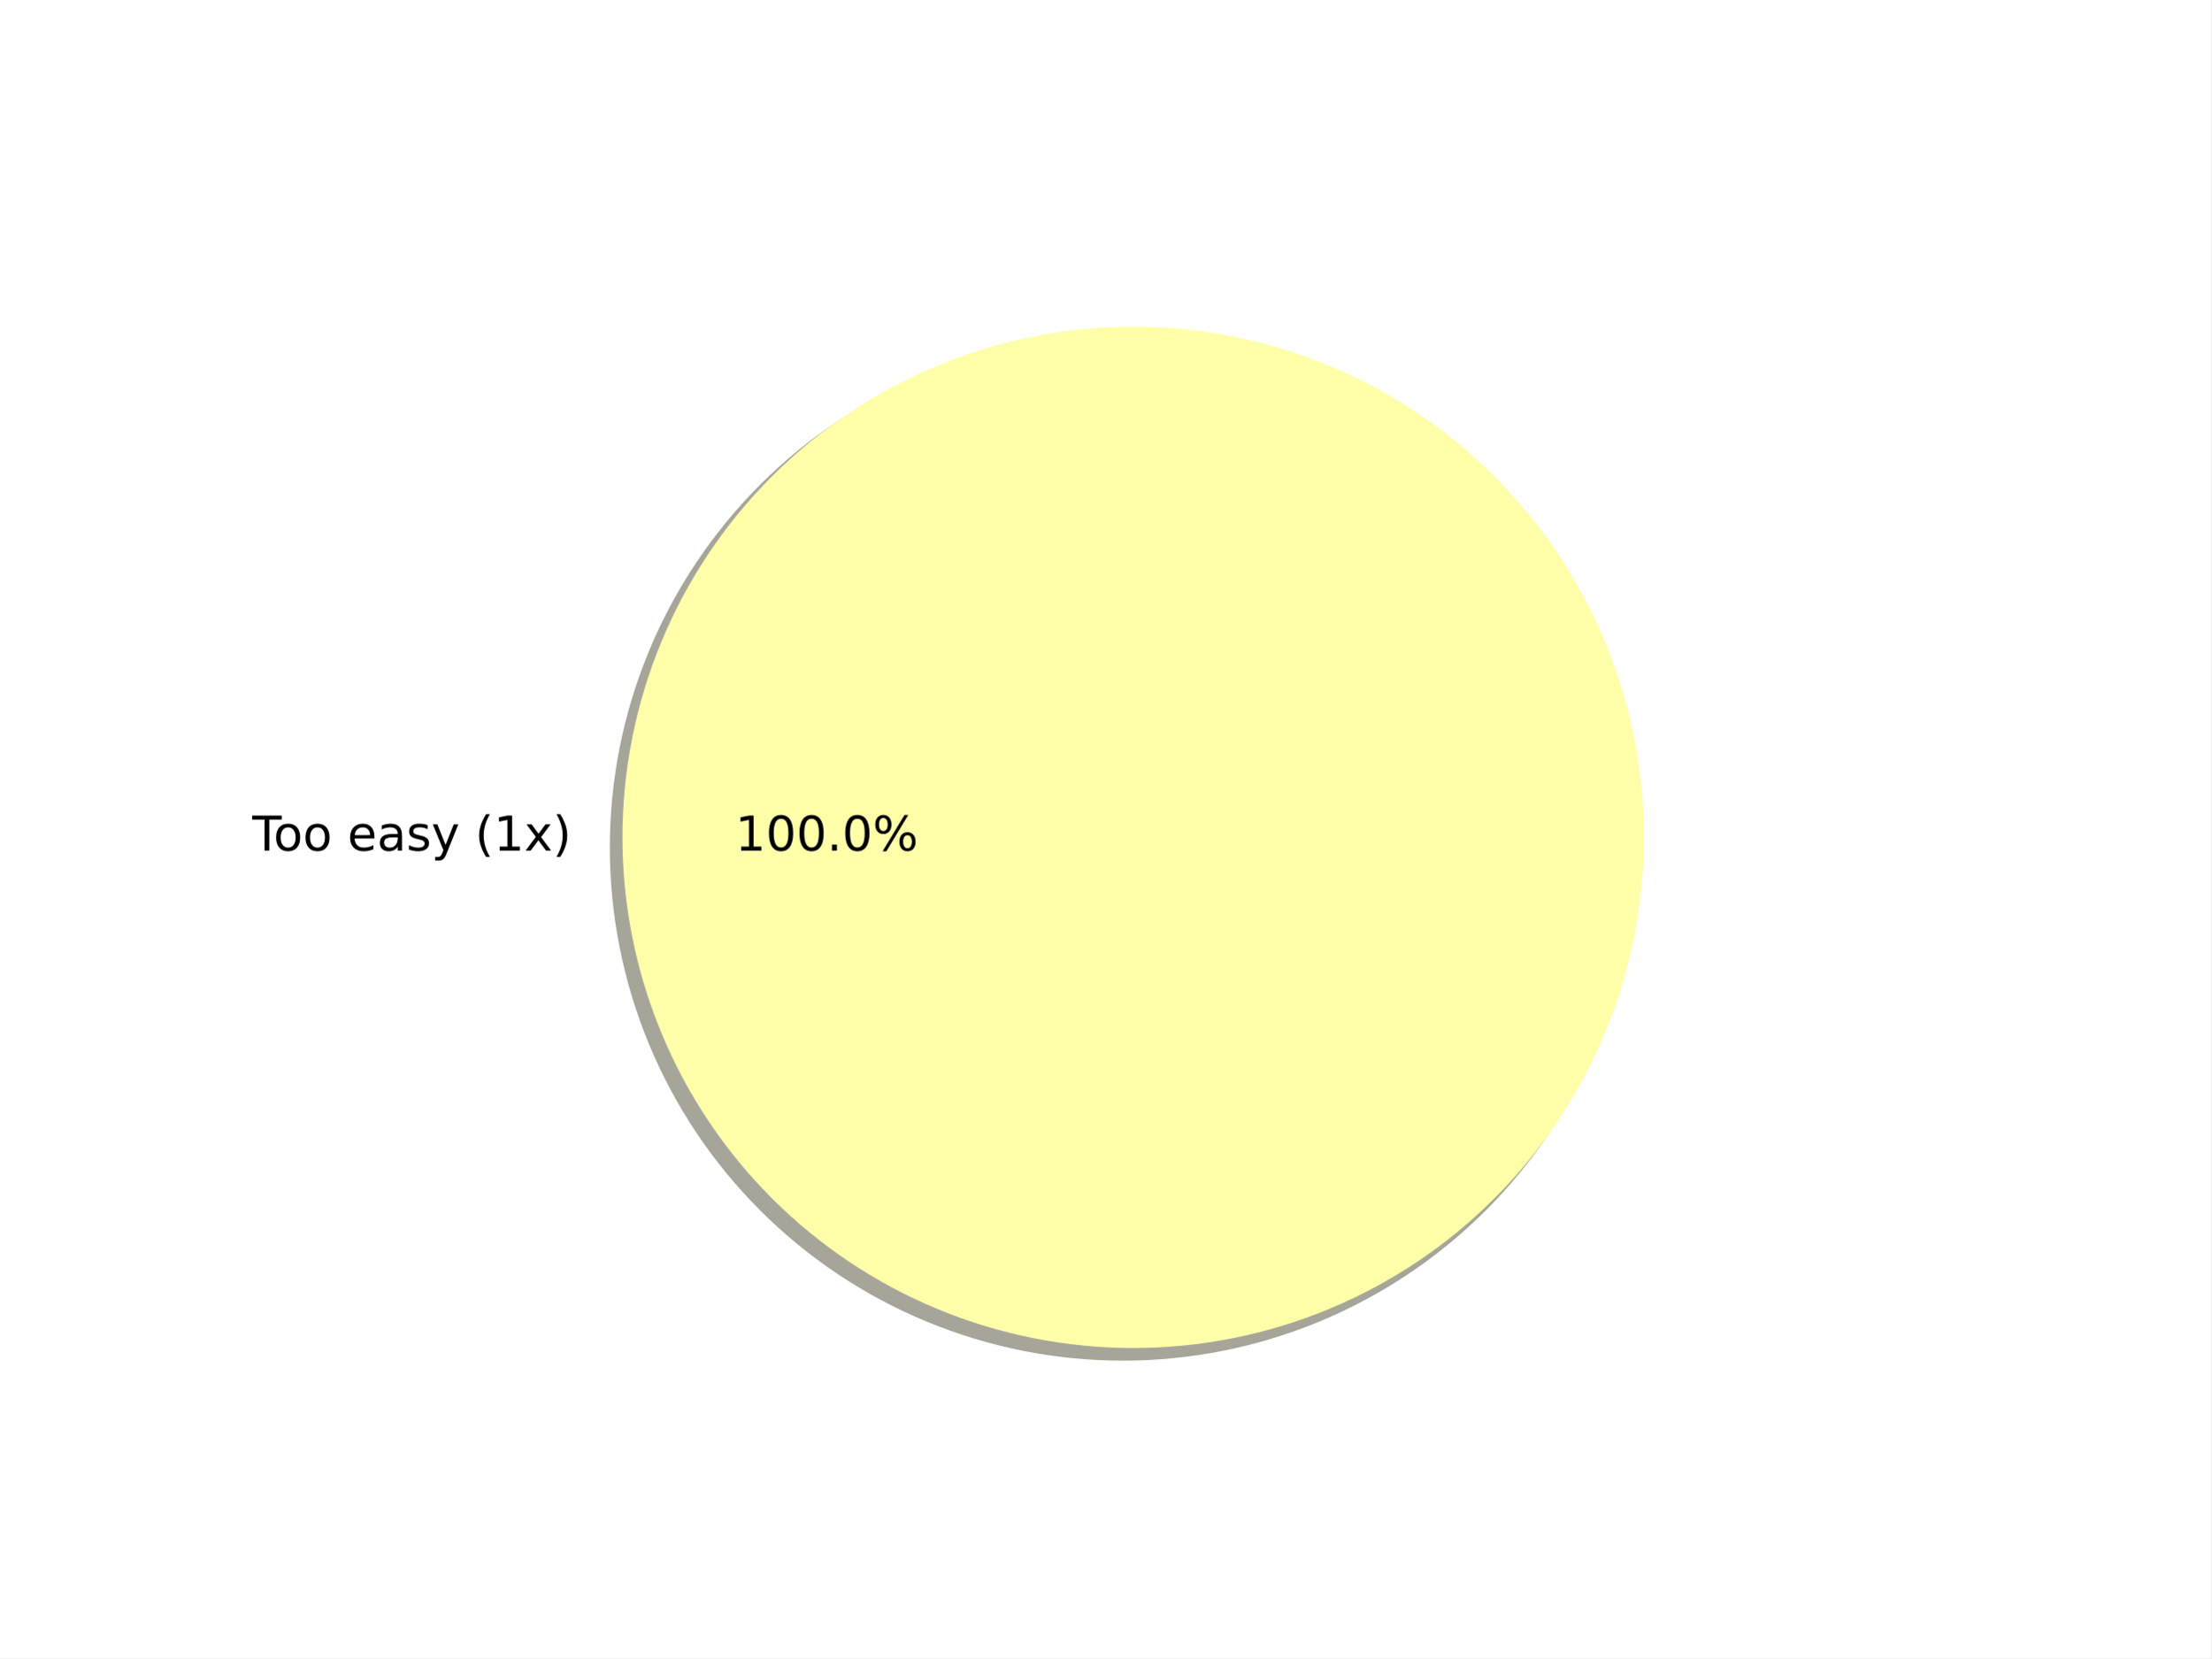
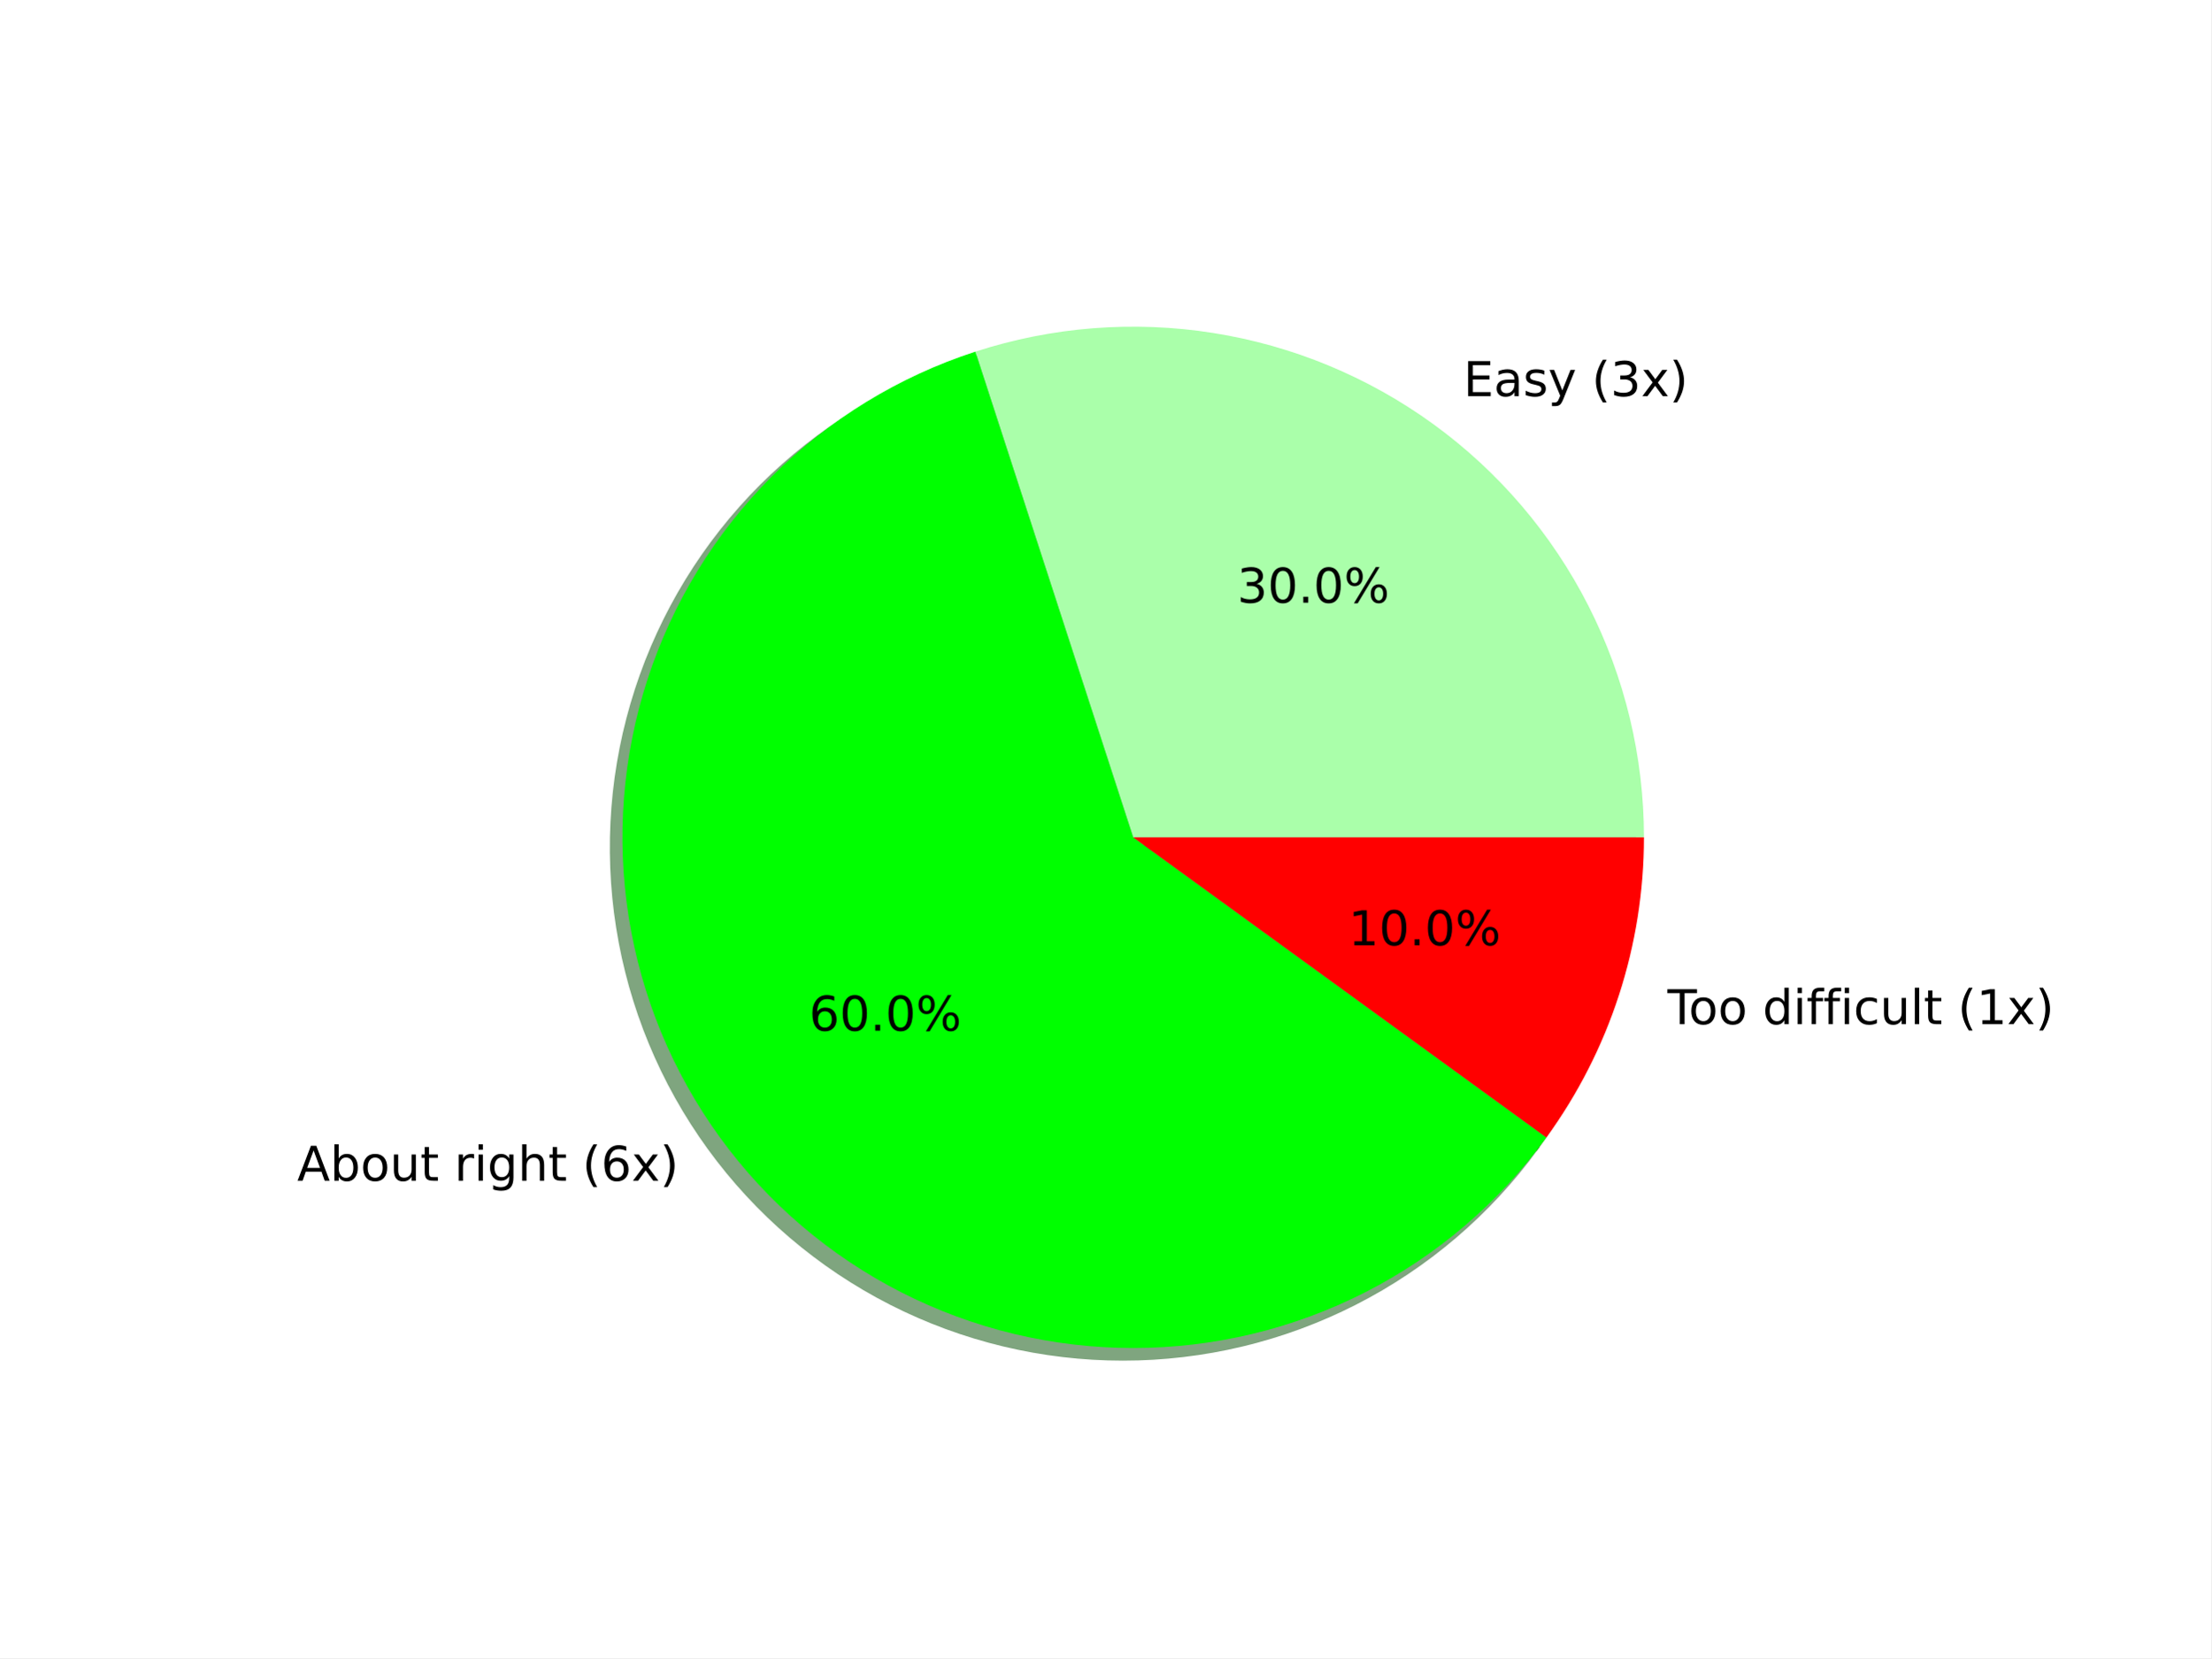
<svg xmlns="http://www.w3.org/2000/svg" xmlns:xlink="http://www.w3.org/1999/xlink" width="460.8pt" height="345.6pt" viewBox="0 0 460.8 345.6" version="1.1">
  <defs>
    <style type="text/css">*{stroke-linejoin: round; stroke-linecap: butt}</style>
  </defs>
  <g id="figure_1">
    <g id="patch_1">
      <path d="M 0 345.6  L 460.8 345.6  L 460.8 0  L 0 0  z " style="fill: #ffffff" />
    </g>
    <g id="axes_1">
      <g id="patch_2">
-         <path d="M 340.476 176.657  C 340.476 162.679 337.723 148.836 332.373 135.922  C 327.024 123.008 319.183 111.273 309.299 101.389  C 299.415 91.505 287.68 83.664 274.766 78.315  C 261.852 72.965 248.009 70.212 234.031 70.212  C 220.053 70.212 206.211 72.965 193.296 78.315  C 180.382 83.664 168.647 91.505 158.763 101.389  C 148.879 111.273 141.038 123.008 135.689 135.922  C 130.34 148.836 127.586 162.679 127.586 176.657  C 127.586 190.635 130.34 204.477 135.689 217.392  C 141.038 230.306 148.879 242.041 158.763 251.925  C 168.647 261.809 180.382 269.65 193.296 274.999  C 206.211 280.348 220.053 283.102 234.031 283.102  C 248.009 283.102 261.852 280.348 274.766 274.999  C 287.68 269.65 299.415 261.809 309.299 251.925  C 319.183 242.041 327.024 230.306 332.373 217.392  C 337.723 204.477 340.476 190.635 340.476 176.657  M 234.031 176.657  M 340.476 176.657  z " style="fill: #4c4c33; opacity: 0.5; stroke: #4c4c33; stroke-linejoin: miter" />
+         <path d="M 340.476 176.657  C 340.476 159.86 336.5 143.298 328.874 128.332  C 321.248 113.365 310.187 100.414 296.598 90.541  C 283.009 80.668 267.273 74.15 250.683 71.523  C 234.092 68.895 217.113 70.231 201.138 75.422  L 234.031 176.657  L 340.476 176.657  z " style="fill: #334c33; opacity: 0.5; stroke: #334c33; stroke-linejoin: miter" />
      </g>
      <g id="patch_3">
-         <path d="M 342.605 174.528  C 342.605 160.55 339.851 146.708 334.502 133.793  C 329.153 120.879 321.312 109.144 311.428 99.26  C 301.544 89.376 289.809 81.535 276.895 76.186  C 263.98 70.837 250.138 68.083 236.16 68.083  C 222.182 68.083 208.34 70.837 195.425 76.186  C 182.511 81.535 170.776 89.376 160.892 99.26  C 151.008 109.144 143.167 120.879 137.818 133.793  C 132.469 146.708 129.715 160.55 129.715 174.528  C 129.715 188.506 132.469 202.348 137.818 215.263  C 143.167 228.177 151.008 239.912 160.892 249.796  C 170.776 259.68 182.511 267.521 195.425 272.87  C 208.34 278.219 222.182 280.973 236.16 280.973  C 250.138 280.973 263.98 278.219 276.895 272.87  C 289.809 267.521 301.544 259.68 311.428 249.796  C 321.312 239.912 329.153 228.177 334.502 215.263  C 339.851 202.348 342.605 188.506 342.605 174.528  M 236.16 174.528  M 342.605 174.528  z " style="fill: #ffffaa" />
+         <path d="M 201.138 75.422  C 185.163 80.613 170.641 89.512 158.763 101.389  C 146.886 113.267 137.987 127.788 132.796 143.764  C 127.605 159.739 126.269 176.718 128.897 193.309  C 131.524 209.899 138.042 225.634 147.915 239.224  C 157.789 252.813 170.74 263.874 185.706 271.5  C 200.673 279.126 217.234 283.102 234.031 283.102  C 250.828 283.102 267.39 279.126 282.356 271.5  C 297.323 263.874 310.274 252.813 320.147 239.224  L 234.031 176.657  L 201.138 75.422  z " style="fill: #004c00; opacity: 0.5; stroke: #004c00; stroke-linejoin: miter" />
+       </g>
+       <g id="patch_4">
+         <path d="M 320.147 239.224  C 326.712 230.187 331.814 220.173 335.266 209.55  C 338.718 198.927 340.476 187.827 340.476 176.657  L 234.031 176.657  L 320.147 239.224  z " style="fill: #4c0000; opacity: 0.5; stroke: #4c0000; stroke-linejoin: miter" />
+       </g>
+       <g id="patch_5">
+         <path d="M 342.605 174.528  C 342.605 157.731 338.629 141.17 331.003 126.203  C 323.377 111.237 312.316 98.286 298.727 88.412  C 285.137 78.539 269.402 72.021 252.812 69.394  C 236.221 66.766 219.242 68.102 203.267 73.293  L 236.16 174.528  L 342.605 174.528  z " style="fill: #aaffaa" />
+       </g>
+       <g id="patch_6">
+         <path d="M 203.267 73.293  C 187.292 78.484 172.77 87.383 160.892 99.26  C 149.015 111.138 140.116 125.66 134.925 141.635  C 129.734 157.61 128.398 174.589 131.026 191.18  C 133.653 207.77 140.171 223.505 150.044 237.095  C 159.918 250.684 172.869 261.745 187.835 269.371  C 202.802 276.997 219.363 280.973 236.16 280.973  C 252.957 280.973 269.518 276.997 284.485 269.371  C 299.451 261.745 312.402 250.684 322.276 237.095  L 236.16 174.528  L 203.267 73.293  z " style="fill: #00ff00" />
+       </g>
+       <g id="patch_7">
+         <path d="M 322.276 237.095  C 328.841 228.058 333.943 218.044 337.395 207.421  C 340.847 196.798 342.605 185.698 342.605 174.528  L 236.16 174.528  L 322.276 237.095  z " style="fill: #ff0000" />
      </g>
      <g id="matplotlib.axis_1" />
      <g id="matplotlib.axis_2" />
      <g id="text_1">
-         <g transform="translate(52.57541 177.2874)scale(0.1 -0.1)">
+         <g transform="translate(304.9833 82.56015)scale(0.1 -0.1)">
          <defs>
-             <path id="DejaVuSans-54" d="M -19 4666  L 3928 4666  L 3928 4134  L 2272 4134  L 2272 0  L 1638 0  L 1638 4134  L -19 4134  L -19 4666  z " transform="scale(0.015625)" />
-             <path id="DejaVuSans-6f" d="M 1959 3097  Q 1497 3097 1228 2736  Q 959 2375 959 1747  Q 959 1119 1226 758  Q 1494 397 1959 397  Q 2419 397 2687 759  Q 2956 1122 2956 1747  Q 2956 2369 2687 2733  Q 2419 3097 1959 3097  z M 1959 3584  Q 2709 3584 3137 3096  Q 3566 2609 3566 1747  Q 3566 888 3137 398  Q 2709 -91 1959 -91  Q 1206 -91 779 398  Q 353 888 353 1747  Q 353 2609 779 3096  Q 1206 3584 1959 3584  z " transform="scale(0.015625)" />
-             <path id="DejaVuSans-20" transform="scale(0.015625)" />
-             <path id="DejaVuSans-65" d="M 3597 1894  L 3597 1613  L 953 1613  Q 991 1019 1311 708  Q 1631 397 2203 397  Q 2534 397 2845 478  Q 3156 559 3463 722  L 3463 178  Q 3153 47 2828 -22  Q 2503 -91 2169 -91  Q 1331 -91 842 396  Q 353 884 353 1716  Q 353 2575 817 3079  Q 1281 3584 2069 3584  Q 2775 3584 3186 3129  Q 3597 2675 3597 1894  z M 3022 2063  Q 3016 2534 2758 2815  Q 2500 3097 2075 3097  Q 1594 3097 1305 2825  Q 1016 2553 972 2059  L 3022 2063  z " transform="scale(0.015625)" />
+             <path id="DejaVuSans-45" d="M 628 4666  L 3578 4666  L 3578 4134  L 1259 4134  L 1259 2753  L 3481 2753  L 3481 2222  L 1259 2222  L 1259 531  L 3634 531  L 3634 0  L 628 0  L 628 4666  z " transform="scale(0.015625)" />
            <path id="DejaVuSans-61" d="M 2194 1759  Q 1497 1759 1228 1600  Q 959 1441 959 1056  Q 959 750 1161 570  Q 1363 391 1709 391  Q 2188 391 2477 730  Q 2766 1069 2766 1631  L 2766 1759  L 2194 1759  z M 3341 1997  L 3341 0  L 2766 0  L 2766 531  Q 2569 213 2275 61  Q 1981 -91 1556 -91  Q 1019 -91 701 211  Q 384 513 384 1019  Q 384 1609 779 1909  Q 1175 2209 1959 2209  L 2766 2209  L 2766 2266  Q 2766 2663 2505 2880  Q 2244 3097 1772 3097  Q 1472 3097 1187 3025  Q 903 2953 641 2809  L 641 3341  Q 956 3463 1253 3523  Q 1550 3584 1831 3584  Q 2591 3584 2966 3190  Q 3341 2797 3341 1997  z " transform="scale(0.015625)" />
            <path id="DejaVuSans-73" d="M 2834 3397  L 2834 2853  Q 2591 2978 2328 3040  Q 2066 3103 1784 3103  Q 1356 3103 1142 2972  Q 928 2841 928 2578  Q 928 2378 1081 2264  Q 1234 2150 1697 2047  L 1894 2003  Q 2506 1872 2764 1633  Q 3022 1394 3022 966  Q 3022 478 2636 193  Q 2250 -91 1575 -91  Q 1294 -91 989 -36  Q 684 19 347 128  L 347 722  Q 666 556 975 473  Q 1284 391 1588 391  Q 1994 391 2212 530  Q 2431 669 2431 922  Q 2431 1156 2273 1281  Q 2116 1406 1581 1522  L 1381 1569  Q 847 1681 609 1914  Q 372 2147 372 2553  Q 372 3047 722 3315  Q 1072 3584 1716 3584  Q 2034 3584 2315 3537  Q 2597 3491 2834 3397  z " transform="scale(0.015625)" />
            <path id="DejaVuSans-79" d="M 2059 -325  Q 1816 -950 1584 -1140  Q 1353 -1331 966 -1331  L 506 -1331  L 506 -850  L 844 -850  Q 1081 -850 1212 -737  Q 1344 -625 1503 -206  L 1606 56  L 191 3500  L 800 3500  L 1894 763  L 2988 3500  L 3597 3500  L 2059 -325  z " transform="scale(0.015625)" />
+             <path id="DejaVuSans-20" transform="scale(0.015625)" />
            <path id="DejaVuSans-28" d="M 1984 4856  Q 1566 4138 1362 3434  Q 1159 2731 1159 2009  Q 1159 1288 1364 580  Q 1569 -128 1984 -844  L 1484 -844  Q 1016 -109 783 600  Q 550 1309 550 2009  Q 550 2706 781 3412  Q 1013 4119 1484 4856  L 1984 4856  z " transform="scale(0.015625)" />
-             <path id="DejaVuSans-31" d="M 794 531  L 1825 531  L 1825 4091  L 703 3866  L 703 4441  L 1819 4666  L 2450 4666  L 2450 531  L 3481 531  L 3481 0  L 794 0  L 794 531  z " transform="scale(0.015625)" />
+             <path id="DejaVuSans-33" d="M 2597 2516  Q 3050 2419 3304 2112  Q 3559 1806 3559 1356  Q 3559 666 3084 287  Q 2609 -91 1734 -91  Q 1441 -91 1130 -33  Q 819 25 488 141  L 488 750  Q 750 597 1062 519  Q 1375 441 1716 441  Q 2309 441 2620 675  Q 2931 909 2931 1356  Q 2931 1769 2642 2001  Q 2353 2234 1838 2234  L 1294 2234  L 1294 2753  L 1863 2753  Q 2328 2753 2575 2939  Q 2822 3125 2822 3475  Q 2822 3834 2567 4026  Q 2313 4219 1838 4219  Q 1578 4219 1281 4162  Q 984 4106 628 3988  L 628 4550  Q 988 4650 1302 4700  Q 1616 4750 1894 4750  Q 2613 4750 3031 4423  Q 3450 4097 3450 3541  Q 3450 3153 3228 2886  Q 3006 2619 2597 2516  z " transform="scale(0.015625)" />
            <path id="DejaVuSans-78" d="M 3513 3500  L 2247 1797  L 3578 0  L 2900 0  L 1881 1375  L 863 0  L 184 0  L 1544 1831  L 300 3500  L 978 3500  L 1906 2253  L 2834 3500  L 3513 3500  z " transform="scale(0.015625)" />
            <path id="DejaVuSans-29" d="M 513 4856  L 1013 4856  Q 1481 4119 1714 3412  Q 1947 2706 1947 2009  Q 1947 1309 1714 600  Q 1481 -109 1013 -844  L 513 -844  Q 928 -128 1133 580  Q 1338 1288 1338 2009  Q 1338 2731 1133 3434  Q 928 4138 513 4856  z " transform="scale(0.015625)" />
+           </defs>
+           <use xlink:href="#DejaVuSans-45" />
+           <use xlink:href="#DejaVuSans-61" x="63.184" />
+           <use xlink:href="#DejaVuSans-73" x="124.463" />
+           <use xlink:href="#DejaVuSans-79" x="176.562" />
+           <use xlink:href="#DejaVuSans-20" x="235.742" />
+           <use xlink:href="#DejaVuSans-28" x="267.529" />
+           <use xlink:href="#DejaVuSans-33" x="306.543" />
+           <use xlink:href="#DejaVuSans-78" x="370.166" />
+           <use xlink:href="#DejaVuSans-29" x="429.346" />
+         </g>
+       </g>
+       <g id="text_2">
+         <g transform="translate(257.8164 125.618)scale(0.1 -0.1)">
+           <defs>
+             <path id="DejaVuSans-30" d="M 2034 4250  Q 1547 4250 1301 3770  Q 1056 3291 1056 2328  Q 1056 1369 1301 889  Q 1547 409 2034 409  Q 2525 409 2770 889  Q 3016 1369 3016 2328  Q 3016 3291 2770 3770  Q 2525 4250 2034 4250  z M 2034 4750  Q 2819 4750 3233 4129  Q 3647 3509 3647 2328  Q 3647 1150 3233 529  Q 2819 -91 2034 -91  Q 1250 -91 836 529  Q 422 1150 422 2328  Q 422 3509 836 4129  Q 1250 4750 2034 4750  z " transform="scale(0.015625)" />
+             <path id="DejaVuSans-2e" d="M 684 794  L 1344 794  L 1344 0  L 684 0  L 684 794  z " transform="scale(0.015625)" />
+             <path id="DejaVuSans-25" d="M 4653 2053  Q 4381 2053 4226 1822  Q 4072 1591 4072 1178  Q 4072 772 4226 539  Q 4381 306 4653 306  Q 4919 306 5073 539  Q 5228 772 5228 1178  Q 5228 1588 5073 1820  Q 4919 2053 4653 2053  z M 4653 2450  Q 5147 2450 5437 2106  Q 5728 1763 5728 1178  Q 5728 594 5436 251  Q 5144 -91 4653 -91  Q 4153 -91 3862 251  Q 3572 594 3572 1178  Q 3572 1766 3864 2108  Q 4156 2450 4653 2450  z M 1428 4353  Q 1159 4353 1004 4120  Q 850 3888 850 3481  Q 850 3069 1003 2837  Q 1156 2606 1428 2606  Q 1700 2606 1854 2837  Q 2009 3069 2009 3481  Q 2009 3884 1853 4118  Q 1697 4353 1428 4353  z M 4250 4750  L 4750 4750  L 1831 -91  L 1331 -91  L 4250 4750  z M 1428 4750  Q 1922 4750 2215 4408  Q 2509 4066 2509 3481  Q 2509 2891 2217 2550  Q 1925 2209 1428 2209  Q 931 2209 642 2551  Q 353 2894 353 3481  Q 353 4063 643 4406  Q 934 4750 1428 4750  z " transform="scale(0.015625)" />
+           </defs>
+           <use xlink:href="#DejaVuSans-33" />
+           <use xlink:href="#DejaVuSans-30" x="63.623" />
+           <use xlink:href="#DejaVuSans-2e" x="127.246" />
+           <use xlink:href="#DejaVuSans-30" x="159.033" />
+           <use xlink:href="#DejaVuSans-25" x="222.656" />
+         </g>
+       </g>
+       <g id="text_3">
+         <g transform="translate(61.93123 246.1107)scale(0.1 -0.1)">
+           <defs>
+             <path id="DejaVuSans-41" d="M 2188 4044  L 1331 1722  L 3047 1722  L 2188 4044  z M 1831 4666  L 2547 4666  L 4325 0  L 3669 0  L 3244 1197  L 1141 1197  L 716 0  L 50 0  L 1831 4666  z " transform="scale(0.015625)" />
+             <path id="DejaVuSans-62" d="M 3116 1747  Q 3116 2381 2855 2742  Q 2594 3103 2138 3103  Q 1681 3103 1420 2742  Q 1159 2381 1159 1747  Q 1159 1113 1420 752  Q 1681 391 2138 391  Q 2594 391 2855 752  Q 3116 1113 3116 1747  z M 1159 2969  Q 1341 3281 1617 3432  Q 1894 3584 2278 3584  Q 2916 3584 3314 3078  Q 3713 2572 3713 1747  Q 3713 922 3314 415  Q 2916 -91 2278 -91  Q 1894 -91 1617 61  Q 1341 213 1159 525  L 1159 0  L 581 0  L 581 4863  L 1159 4863  L 1159 2969  z " transform="scale(0.015625)" />
+             <path id="DejaVuSans-6f" d="M 1959 3097  Q 1497 3097 1228 2736  Q 959 2375 959 1747  Q 959 1119 1226 758  Q 1494 397 1959 397  Q 2419 397 2687 759  Q 2956 1122 2956 1747  Q 2956 2369 2687 2733  Q 2419 3097 1959 3097  z M 1959 3584  Q 2709 3584 3137 3096  Q 3566 2609 3566 1747  Q 3566 888 3137 398  Q 2709 -91 1959 -91  Q 1206 -91 779 398  Q 353 888 353 1747  Q 353 2609 779 3096  Q 1206 3584 1959 3584  z " transform="scale(0.015625)" />
+             <path id="DejaVuSans-75" d="M 544 1381  L 544 3500  L 1119 3500  L 1119 1403  Q 1119 906 1312 657  Q 1506 409 1894 409  Q 2359 409 2629 706  Q 2900 1003 2900 1516  L 2900 3500  L 3475 3500  L 3475 0  L 2900 0  L 2900 538  Q 2691 219 2414 64  Q 2138 -91 1772 -91  Q 1169 -91 856 284  Q 544 659 544 1381  z M 1991 3584  L 1991 3584  z " transform="scale(0.015625)" />
+             <path id="DejaVuSans-74" d="M 1172 4494  L 1172 3500  L 2356 3500  L 2356 3053  L 1172 3053  L 1172 1153  Q 1172 725 1289 603  Q 1406 481 1766 481  L 2356 481  L 2356 0  L 1766 0  Q 1100 0 847 248  Q 594 497 594 1153  L 594 3053  L 172 3053  L 172 3500  L 594 3500  L 594 4494  L 1172 4494  z " transform="scale(0.015625)" />
+             <path id="DejaVuSans-72" d="M 2631 2963  Q 2534 3019 2420 3045  Q 2306 3072 2169 3072  Q 1681 3072 1420 2755  Q 1159 2438 1159 1844  L 1159 0  L 581 0  L 581 3500  L 1159 3500  L 1159 2956  Q 1341 3275 1631 3429  Q 1922 3584 2338 3584  Q 2397 3584 2469 3576  Q 2541 3569 2628 3553  L 2631 2963  z " transform="scale(0.015625)" />
+             <path id="DejaVuSans-69" d="M 603 3500  L 1178 3500  L 1178 0  L 603 0  L 603 3500  z M 603 4863  L 1178 4863  L 1178 4134  L 603 4134  L 603 4863  z " transform="scale(0.015625)" />
+             <path id="DejaVuSans-67" d="M 2906 1791  Q 2906 2416 2648 2759  Q 2391 3103 1925 3103  Q 1463 3103 1205 2759  Q 947 2416 947 1791  Q 947 1169 1205 825  Q 1463 481 1925 481  Q 2391 481 2648 825  Q 2906 1169 2906 1791  z M 3481 434  Q 3481 -459 3084 -895  Q 2688 -1331 1869 -1331  Q 1566 -1331 1297 -1286  Q 1028 -1241 775 -1147  L 775 -588  Q 1028 -725 1275 -790  Q 1522 -856 1778 -856  Q 2344 -856 2625 -561  Q 2906 -266 2906 331  L 2906 616  Q 2728 306 2450 153  Q 2172 0 1784 0  Q 1141 0 747 490  Q 353 981 353 1791  Q 353 2603 747 3093  Q 1141 3584 1784 3584  Q 2172 3584 2450 3431  Q 2728 3278 2906 2969  L 2906 3500  L 3481 3500  L 3481 434  z " transform="scale(0.015625)" />
+             <path id="DejaVuSans-68" d="M 3513 2113  L 3513 0  L 2938 0  L 2938 2094  Q 2938 2591 2744 2837  Q 2550 3084 2163 3084  Q 1697 3084 1428 2787  Q 1159 2491 1159 1978  L 1159 0  L 581 0  L 581 4863  L 1159 4863  L 1159 2956  Q 1366 3272 1645 3428  Q 1925 3584 2291 3584  Q 2894 3584 3203 3211  Q 3513 2838 3513 2113  z " transform="scale(0.015625)" />
+             <path id="DejaVuSans-36" d="M 2113 2584  Q 1688 2584 1439 2293  Q 1191 2003 1191 1497  Q 1191 994 1439 701  Q 1688 409 2113 409  Q 2538 409 2786 701  Q 3034 994 3034 1497  Q 3034 2003 2786 2293  Q 2538 2584 2113 2584  z M 3366 4563  L 3366 3988  Q 3128 4100 2886 4159  Q 2644 4219 2406 4219  Q 1781 4219 1451 3797  Q 1122 3375 1075 2522  Q 1259 2794 1537 2939  Q 1816 3084 2150 3084  Q 2853 3084 3261 2657  Q 3669 2231 3669 1497  Q 3669 778 3244 343  Q 2819 -91 2113 -91  Q 1303 -91 875 529  Q 447 1150 447 2328  Q 447 3434 972 4092  Q 1497 4750 2381 4750  Q 2619 4750 2861 4703  Q 3103 4656 3366 4563  z " transform="scale(0.015625)" />
+           </defs>
+           <use xlink:href="#DejaVuSans-41" />
+           <use xlink:href="#DejaVuSans-62" x="68.408" />
+           <use xlink:href="#DejaVuSans-6f" x="131.885" />
+           <use xlink:href="#DejaVuSans-75" x="193.066" />
+           <use xlink:href="#DejaVuSans-74" x="256.445" />
+           <use xlink:href="#DejaVuSans-20" x="295.654" />
+           <use xlink:href="#DejaVuSans-72" x="327.441" />
+           <use xlink:href="#DejaVuSans-69" x="368.555" />
+           <use xlink:href="#DejaVuSans-67" x="396.338" />
+           <use xlink:href="#DejaVuSans-68" x="459.814" />
+           <use xlink:href="#DejaVuSans-74" x="523.193" />
+           <use xlink:href="#DejaVuSans-20" x="562.402" />
+           <use xlink:href="#DejaVuSans-28" x="594.189" />
+           <use xlink:href="#DejaVuSans-36" x="633.203" />
+           <use xlink:href="#DejaVuSans-78" x="696.826" />
+           <use xlink:href="#DejaVuSans-29" x="756.006" />
+         </g>
+       </g>
+       <g id="text_4">
+         <g transform="translate(168.607 214.8274)scale(0.1 -0.1)">
+           <use xlink:href="#DejaVuSans-36" />
+           <use xlink:href="#DejaVuSans-30" x="63.623" />
+           <use xlink:href="#DejaVuSans-2e" x="127.246" />
+           <use xlink:href="#DejaVuSans-30" x="159.033" />
+           <use xlink:href="#DejaVuSans-25" x="222.656" />
+         </g>
+       </g>
+       <g id="text_5">
+         <g transform="translate(347.5185 213.4699)scale(0.1 -0.1)">
+           <defs>
+             <path id="DejaVuSans-54" d="M -19 4666  L 3928 4666  L 3928 4134  L 2272 4134  L 2272 0  L 1638 0  L 1638 4134  L -19 4134  L -19 4666  z " transform="scale(0.015625)" />
+             <path id="DejaVuSans-64" d="M 2906 2969  L 2906 4863  L 3481 4863  L 3481 0  L 2906 0  L 2906 525  Q 2725 213 2448 61  Q 2172 -91 1784 -91  Q 1150 -91 751 415  Q 353 922 353 1747  Q 353 2572 751 3078  Q 1150 3584 1784 3584  Q 2172 3584 2448 3432  Q 2725 3281 2906 2969  z M 947 1747  Q 947 1113 1208 752  Q 1469 391 1925 391  Q 2381 391 2643 752  Q 2906 1113 2906 1747  Q 2906 2381 2643 2742  Q 2381 3103 1925 3103  Q 1469 3103 1208 2742  Q 947 2381 947 1747  z " transform="scale(0.015625)" />
+             <path id="DejaVuSans-66" d="M 2375 4863  L 2375 4384  L 1825 4384  Q 1516 4384 1395 4259  Q 1275 4134 1275 3809  L 1275 3500  L 2222 3500  L 2222 3053  L 1275 3053  L 1275 0  L 697 0  L 697 3053  L 147 3053  L 147 3500  L 697 3500  L 697 3744  Q 697 4328 969 4595  Q 1241 4863 1831 4863  L 2375 4863  z " transform="scale(0.015625)" />
+             <path id="DejaVuSans-63" d="M 3122 3366  L 3122 2828  Q 2878 2963 2633 3030  Q 2388 3097 2138 3097  Q 1578 3097 1268 2742  Q 959 2388 959 1747  Q 959 1106 1268 751  Q 1578 397 2138 397  Q 2388 397 2633 464  Q 2878 531 3122 666  L 3122 134  Q 2881 22 2623 -34  Q 2366 -91 2075 -91  Q 1284 -91 818 406  Q 353 903 353 1747  Q 353 2603 823 3093  Q 1294 3584 2113 3584  Q 2378 3584 2631 3529  Q 2884 3475 3122 3366  z " transform="scale(0.015625)" />
+             <path id="DejaVuSans-6c" d="M 603 4863  L 1178 4863  L 1178 0  L 603 0  L 603 4863  z " transform="scale(0.015625)" />
+             <path id="DejaVuSans-31" d="M 794 531  L 1825 531  L 1825 4091  L 703 3866  L 703 4441  L 1819 4666  L 2450 4666  L 2450 531  L 3481 531  L 3481 0  L 794 0  L 794 531  z " transform="scale(0.015625)" />
          </defs>
          <use xlink:href="#DejaVuSans-54" />
          <use xlink:href="#DejaVuSans-6f" x="44.084" />
          <use xlink:href="#DejaVuSans-6f" x="105.266" />
          <use xlink:href="#DejaVuSans-20" x="166.447" />
-           <use xlink:href="#DejaVuSans-65" x="198.234" />
-           <use xlink:href="#DejaVuSans-61" x="259.758" />
-           <use xlink:href="#DejaVuSans-73" x="321.037" />
-           <use xlink:href="#DejaVuSans-79" x="373.137" />
-           <use xlink:href="#DejaVuSans-20" x="432.316" />
-           <use xlink:href="#DejaVuSans-28" x="464.104" />
-           <use xlink:href="#DejaVuSans-31" x="503.117" />
-           <use xlink:href="#DejaVuSans-78" x="566.74" />
-           <use xlink:href="#DejaVuSans-29" x="625.92" />
+           <use xlink:href="#DejaVuSans-64" x="198.234" />
+           <use xlink:href="#DejaVuSans-69" x="261.711" />
+           <use xlink:href="#DejaVuSans-66" x="289.494" />
+           <use xlink:href="#DejaVuSans-66" x="324.699" />
+           <use xlink:href="#DejaVuSans-69" x="359.904" />
+           <use xlink:href="#DejaVuSans-63" x="387.688" />
+           <use xlink:href="#DejaVuSans-75" x="442.668" />
+           <use xlink:href="#DejaVuSans-6c" x="506.047" />
+           <use xlink:href="#DejaVuSans-74" x="533.83" />
+           <use xlink:href="#DejaVuSans-20" x="573.039" />
+           <use xlink:href="#DejaVuSans-28" x="604.826" />
+           <use xlink:href="#DejaVuSans-31" x="643.84" />
+           <use xlink:href="#DejaVuSans-78" x="707.463" />
+           <use xlink:href="#DejaVuSans-29" x="766.643" />
        </g>
      </g>
-       <g id="text_2">
-         <g transform="translate(153.2283 177.2874)scale(0.1 -0.1)">
-           <defs>
-             <path id="DejaVuSans-30" d="M 2034 4250  Q 1547 4250 1301 3770  Q 1056 3291 1056 2328  Q 1056 1369 1301 889  Q 1547 409 2034 409  Q 2525 409 2770 889  Q 3016 1369 3016 2328  Q 3016 3291 2770 3770  Q 2525 4250 2034 4250  z M 2034 4750  Q 2819 4750 3233 4129  Q 3647 3509 3647 2328  Q 3647 1150 3233 529  Q 2819 -91 2034 -91  Q 1250 -91 836 529  Q 422 1150 422 2328  Q 422 3509 836 4129  Q 1250 4750 2034 4750  z " transform="scale(0.015625)" />
-             <path id="DejaVuSans-2e" d="M 684 794  L 1344 794  L 1344 0  L 684 0  L 684 794  z " transform="scale(0.015625)" />
-             <path id="DejaVuSans-25" d="M 4653 2053  Q 4381 2053 4226 1822  Q 4072 1591 4072 1178  Q 4072 772 4226 539  Q 4381 306 4653 306  Q 4919 306 5073 539  Q 5228 772 5228 1178  Q 5228 1588 5073 1820  Q 4919 2053 4653 2053  z M 4653 2450  Q 5147 2450 5437 2106  Q 5728 1763 5728 1178  Q 5728 594 5436 251  Q 5144 -91 4653 -91  Q 4153 -91 3862 251  Q 3572 594 3572 1178  Q 3572 1766 3864 2108  Q 4156 2450 4653 2450  z M 1428 4353  Q 1159 4353 1004 4120  Q 850 3888 850 3481  Q 850 3069 1003 2837  Q 1156 2606 1428 2606  Q 1700 2606 1854 2837  Q 2009 3069 2009 3481  Q 2009 3884 1853 4118  Q 1697 4353 1428 4353  z M 4250 4750  L 4750 4750  L 1831 -91  L 1331 -91  L 4250 4750  z M 1428 4750  Q 1922 4750 2215 4408  Q 2509 4066 2509 3481  Q 2509 2891 2217 2550  Q 1925 2209 1428 2209  Q 931 2209 642 2551  Q 353 2894 353 3481  Q 353 4063 643 4406  Q 934 4750 1428 4750  z " transform="scale(0.015625)" />
-           </defs>
+       <g id="text_6">
+         <g transform="translate(281.0174 197.0233)scale(0.1 -0.1)">
          <use xlink:href="#DejaVuSans-31" />
          <use xlink:href="#DejaVuSans-30" x="63.623" />
-           <use xlink:href="#DejaVuSans-30" x="127.246" />
-           <use xlink:href="#DejaVuSans-2e" x="190.869" />
-           <use xlink:href="#DejaVuSans-30" x="222.656" />
-           <use xlink:href="#DejaVuSans-25" x="286.279" />
+           <use xlink:href="#DejaVuSans-2e" x="127.246" />
+           <use xlink:href="#DejaVuSans-30" x="159.033" />
+           <use xlink:href="#DejaVuSans-25" x="222.656" />
        </g>
      </g>
    </g>
  </g>
</svg>
